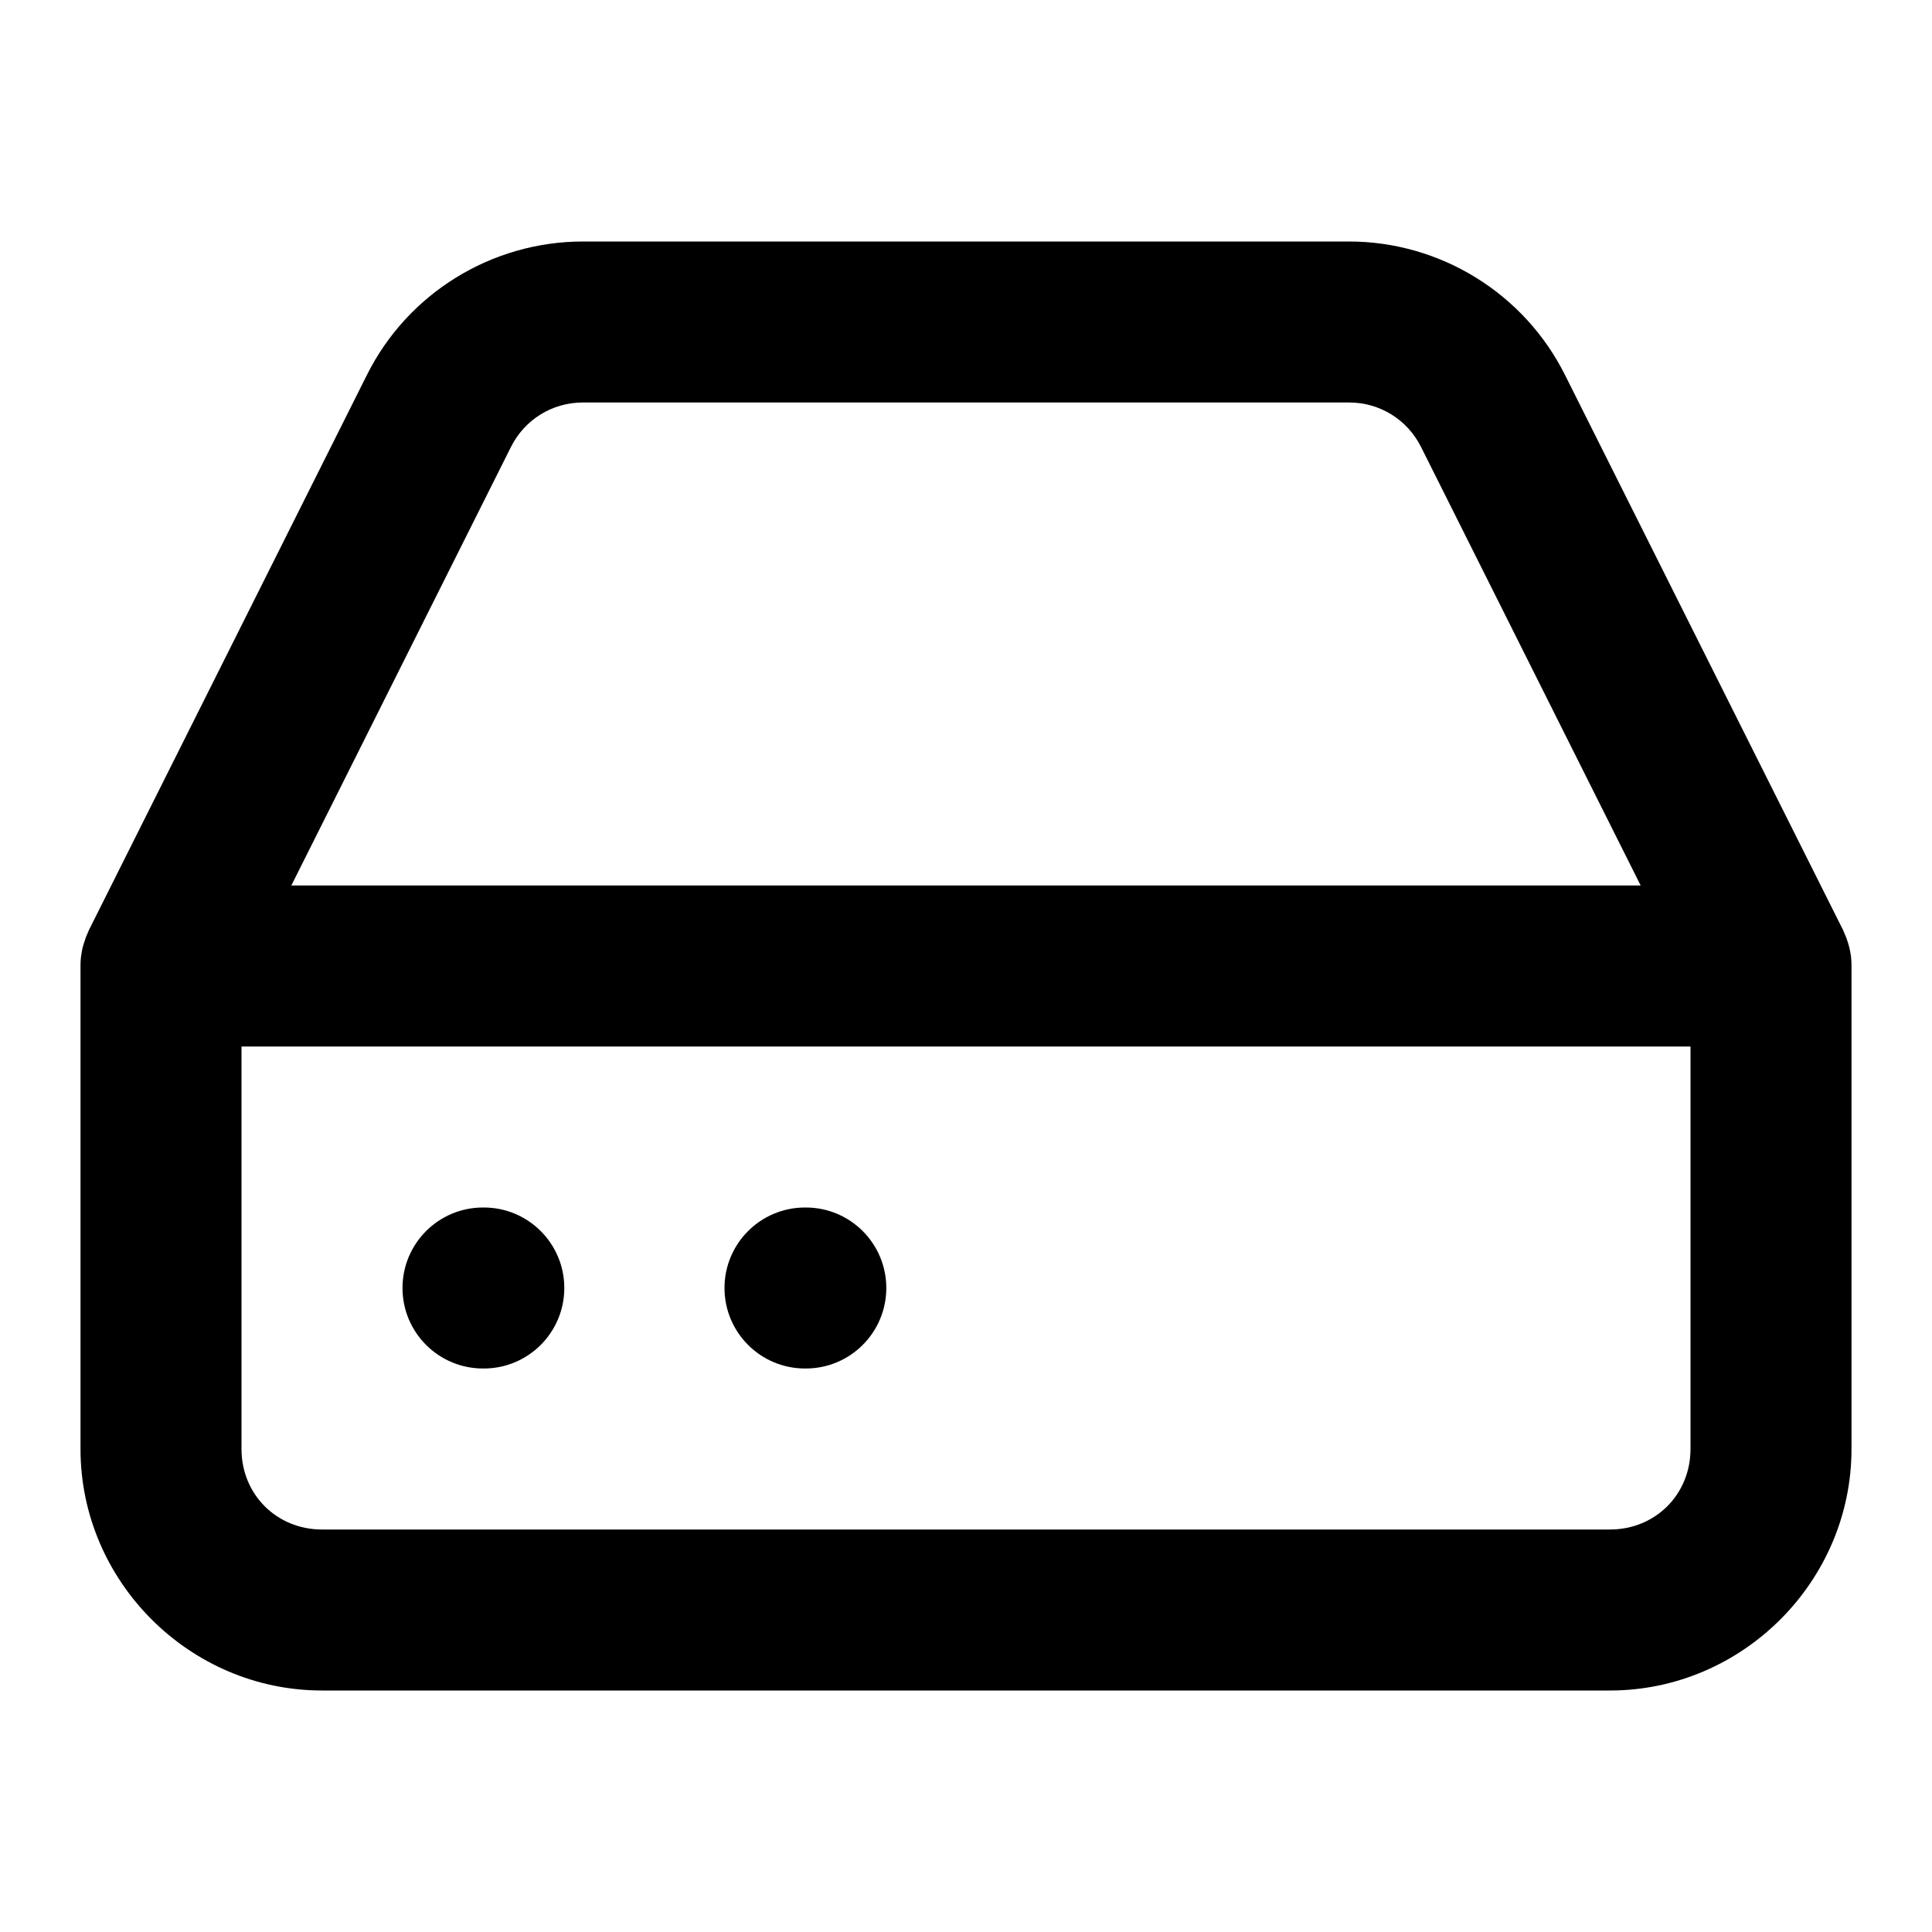
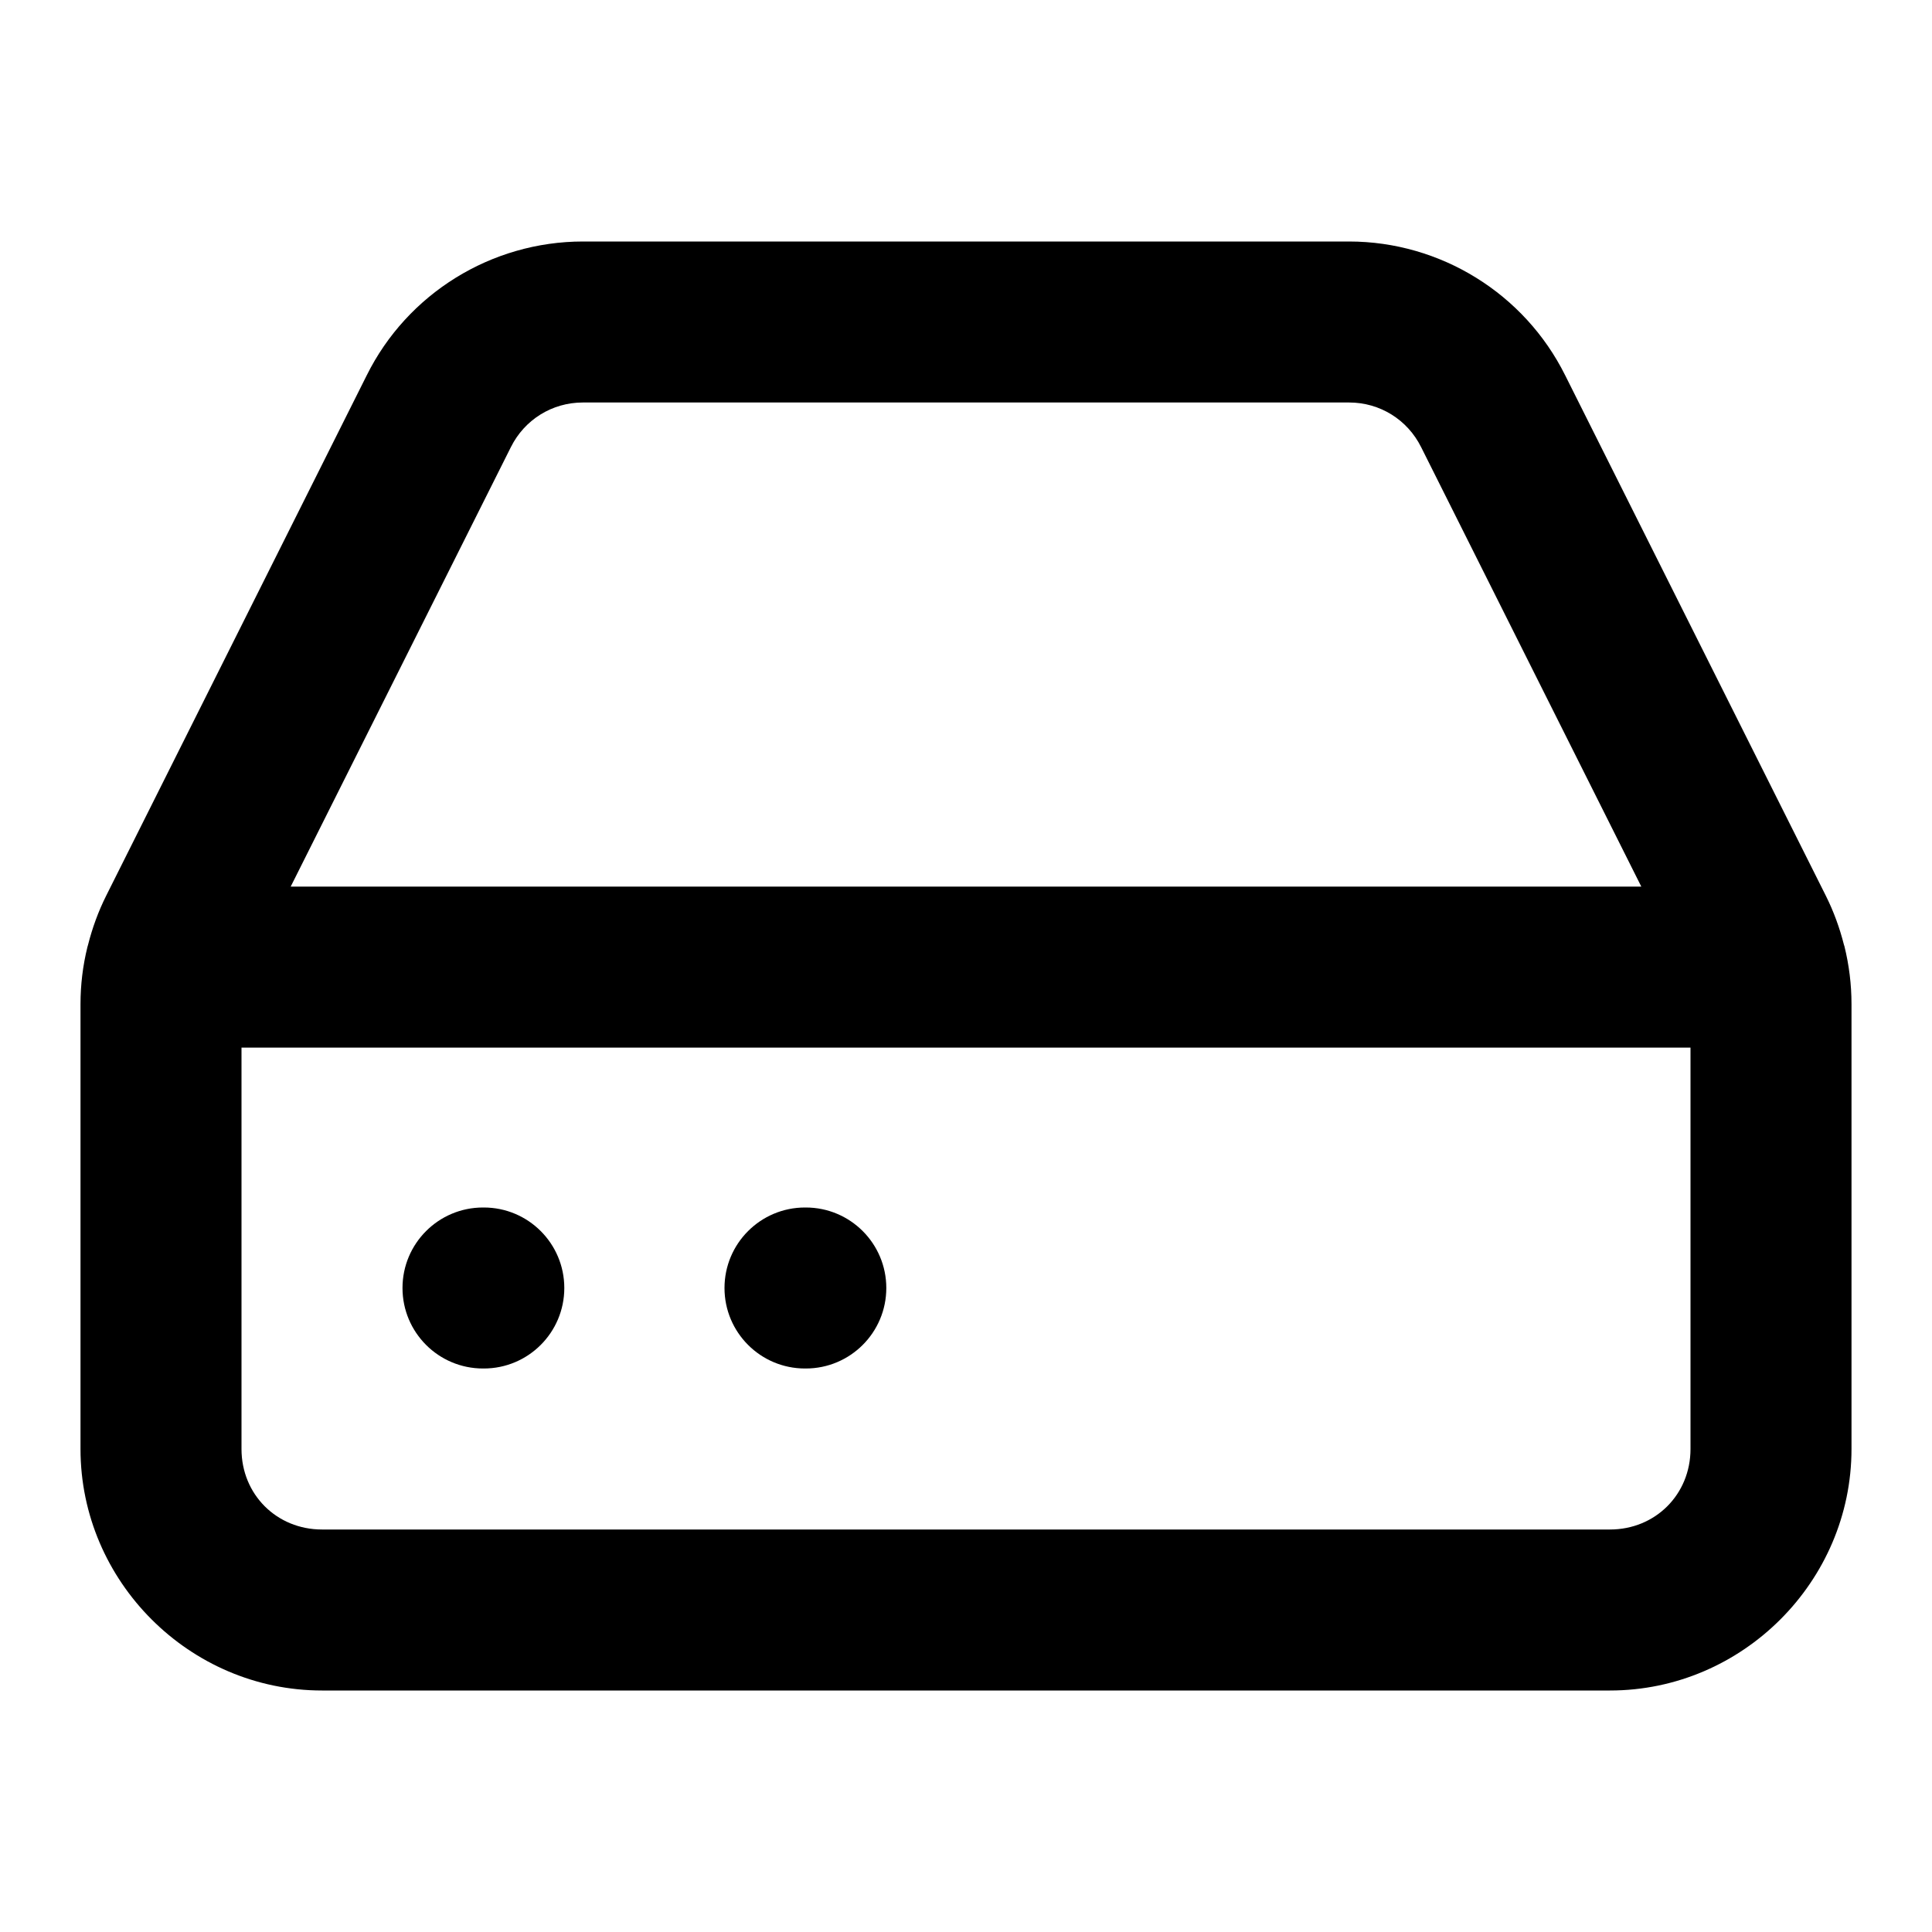
- <svg xmlns="http://www.w3.org/2000/svg" width="24" height="24" viewBox="0 0 24 24" fill="currentColor" tags="computer,server,memory,data,ssd,disk,hard disk" categories="development,devices">
-   <path d="M 7.24 3 C 6.104 3.001 5.06 3.646 4.555 4.664 L 1.105 11.553 A 1 1 0 0 0 1.09 11.588 A 1 1 0 0 0 1.064 11.65 A 1 1 0 0 0 1.057 11.674 A 1 1 0 0 0 1.027 11.77 A 1 1 0 0 0 1.025 11.777 A 1 1 0 0 0 1.008 11.877 A 1 1 0 0 0 1.006 11.885 A 1 1 0 0 0 1 12 L 1 18 C 1 19.645 2.355 21 4 21 L 20 21 C 21.645 21 23 19.645 23 18 L 23 12 A 1 1 0 0 0 22.994 11.885 A 1 1 0 0 0 22.992 11.869 A 1 1 0 0 0 22.939 11.66 A 1 1 0 0 0 22.936 11.65 A 1 1 0 0 0 22.91 11.588 A 1 1 0 0 0 22.895 11.553 L 19.443 4.662 C 18.937 3.646 17.895 3.001 16.76 3 L 7.24 3 z M 7.24 5 L 16.76 5 C 17.141 5 17.484 5.213 17.654 5.555 A 1 1 0 0 0 17.656 5.559 L 20.381 11 L 3.619 11 L 6.344 5.559 A 1 1 0 0 0 6.346 5.555 C 6.516 5.213 6.859 5 7.24 5 z M 3 13 L 21 13 L 21 18 C 21 18.564 20.564 19 20 19 L 4 19 C 3.436 19 3 18.564 3 18 L 3 13 z M 6 15 A 1 1 0 0 0 5 16 A 1 1 0 0 0 6 17 L 6.01 17 A 1 1 0 0 0 7.01 16 A 1 1 0 0 0 6.01 15 L 6 15 z M 10 15 A 1 1 0 0 0 9 16 A 1 1 0 0 0 10 17 L 10.01 17 A 1 1 0 0 0 11.01 16 A 1 1 0 0 0 10.01 15 L 10 15 z " />
+ <svg xmlns="http://www.w3.org/2000/svg" width="24" height="24" viewBox="0 0 24 24" fill="currentColor" tags="computer,server,memory,data,ssd,disk,hard disk,storage,hardware,backup,media" categories="development,devices">
+   <path d="M 7.24 3 C 6.104 3.001 5.06 3.646 4.555 4.664 L 1.318 11.129 C 1.221 11.323 1.147 11.527 1.094 11.736 A 1 1 0 0 0 1.086 11.764 C 1.029 11.995 1 12.233 1 12.473 L 1 18 C 1 19.645 2.355 21 4 21 L 20 21 C 21.645 21 23 19.645 23 18 L 23 12.473 C 23 12.229 22.97 11.989 22.912 11.754 A 1 1 0 0 0 22.906 11.736 C 22.853 11.527 22.779 11.323 22.682 11.129 L 19.443 4.662 C 18.937 3.646 17.895 3.001 16.76 3 L 7.24 3 z M 7.24 5 L 16.76 5 C 17.141 5 17.484 5.213 17.654 5.555 A 1 1 0 0 0 17.656 5.559 L 20.389 11.014 L 3.611 11.014 L 6.344 5.559 A 1 1 0 0 0 6.346 5.555 C 6.516 5.213 6.859 5 7.24 5 z M 3 13.014 L 21 13.014 L 21 18 C 21 18.564 20.564 19 20 19 L 4 19 C 3.436 19 3 18.564 3 18 L 3 13.014 z M 6 15 A 1 1 0 0 0 5 16 A 1 1 0 0 0 6 17 L 6.01 17 A 1 1 0 0 0 7.01 16 A 1 1 0 0 0 6.01 15 L 6 15 z M 10 15 A 1 1 0 0 0 9 16 A 1 1 0 0 0 10 17 L 10.01 17 A 1 1 0 0 0 11.01 16 A 1 1 0 0 0 10.01 15 L 10 15 z " />
</svg>
